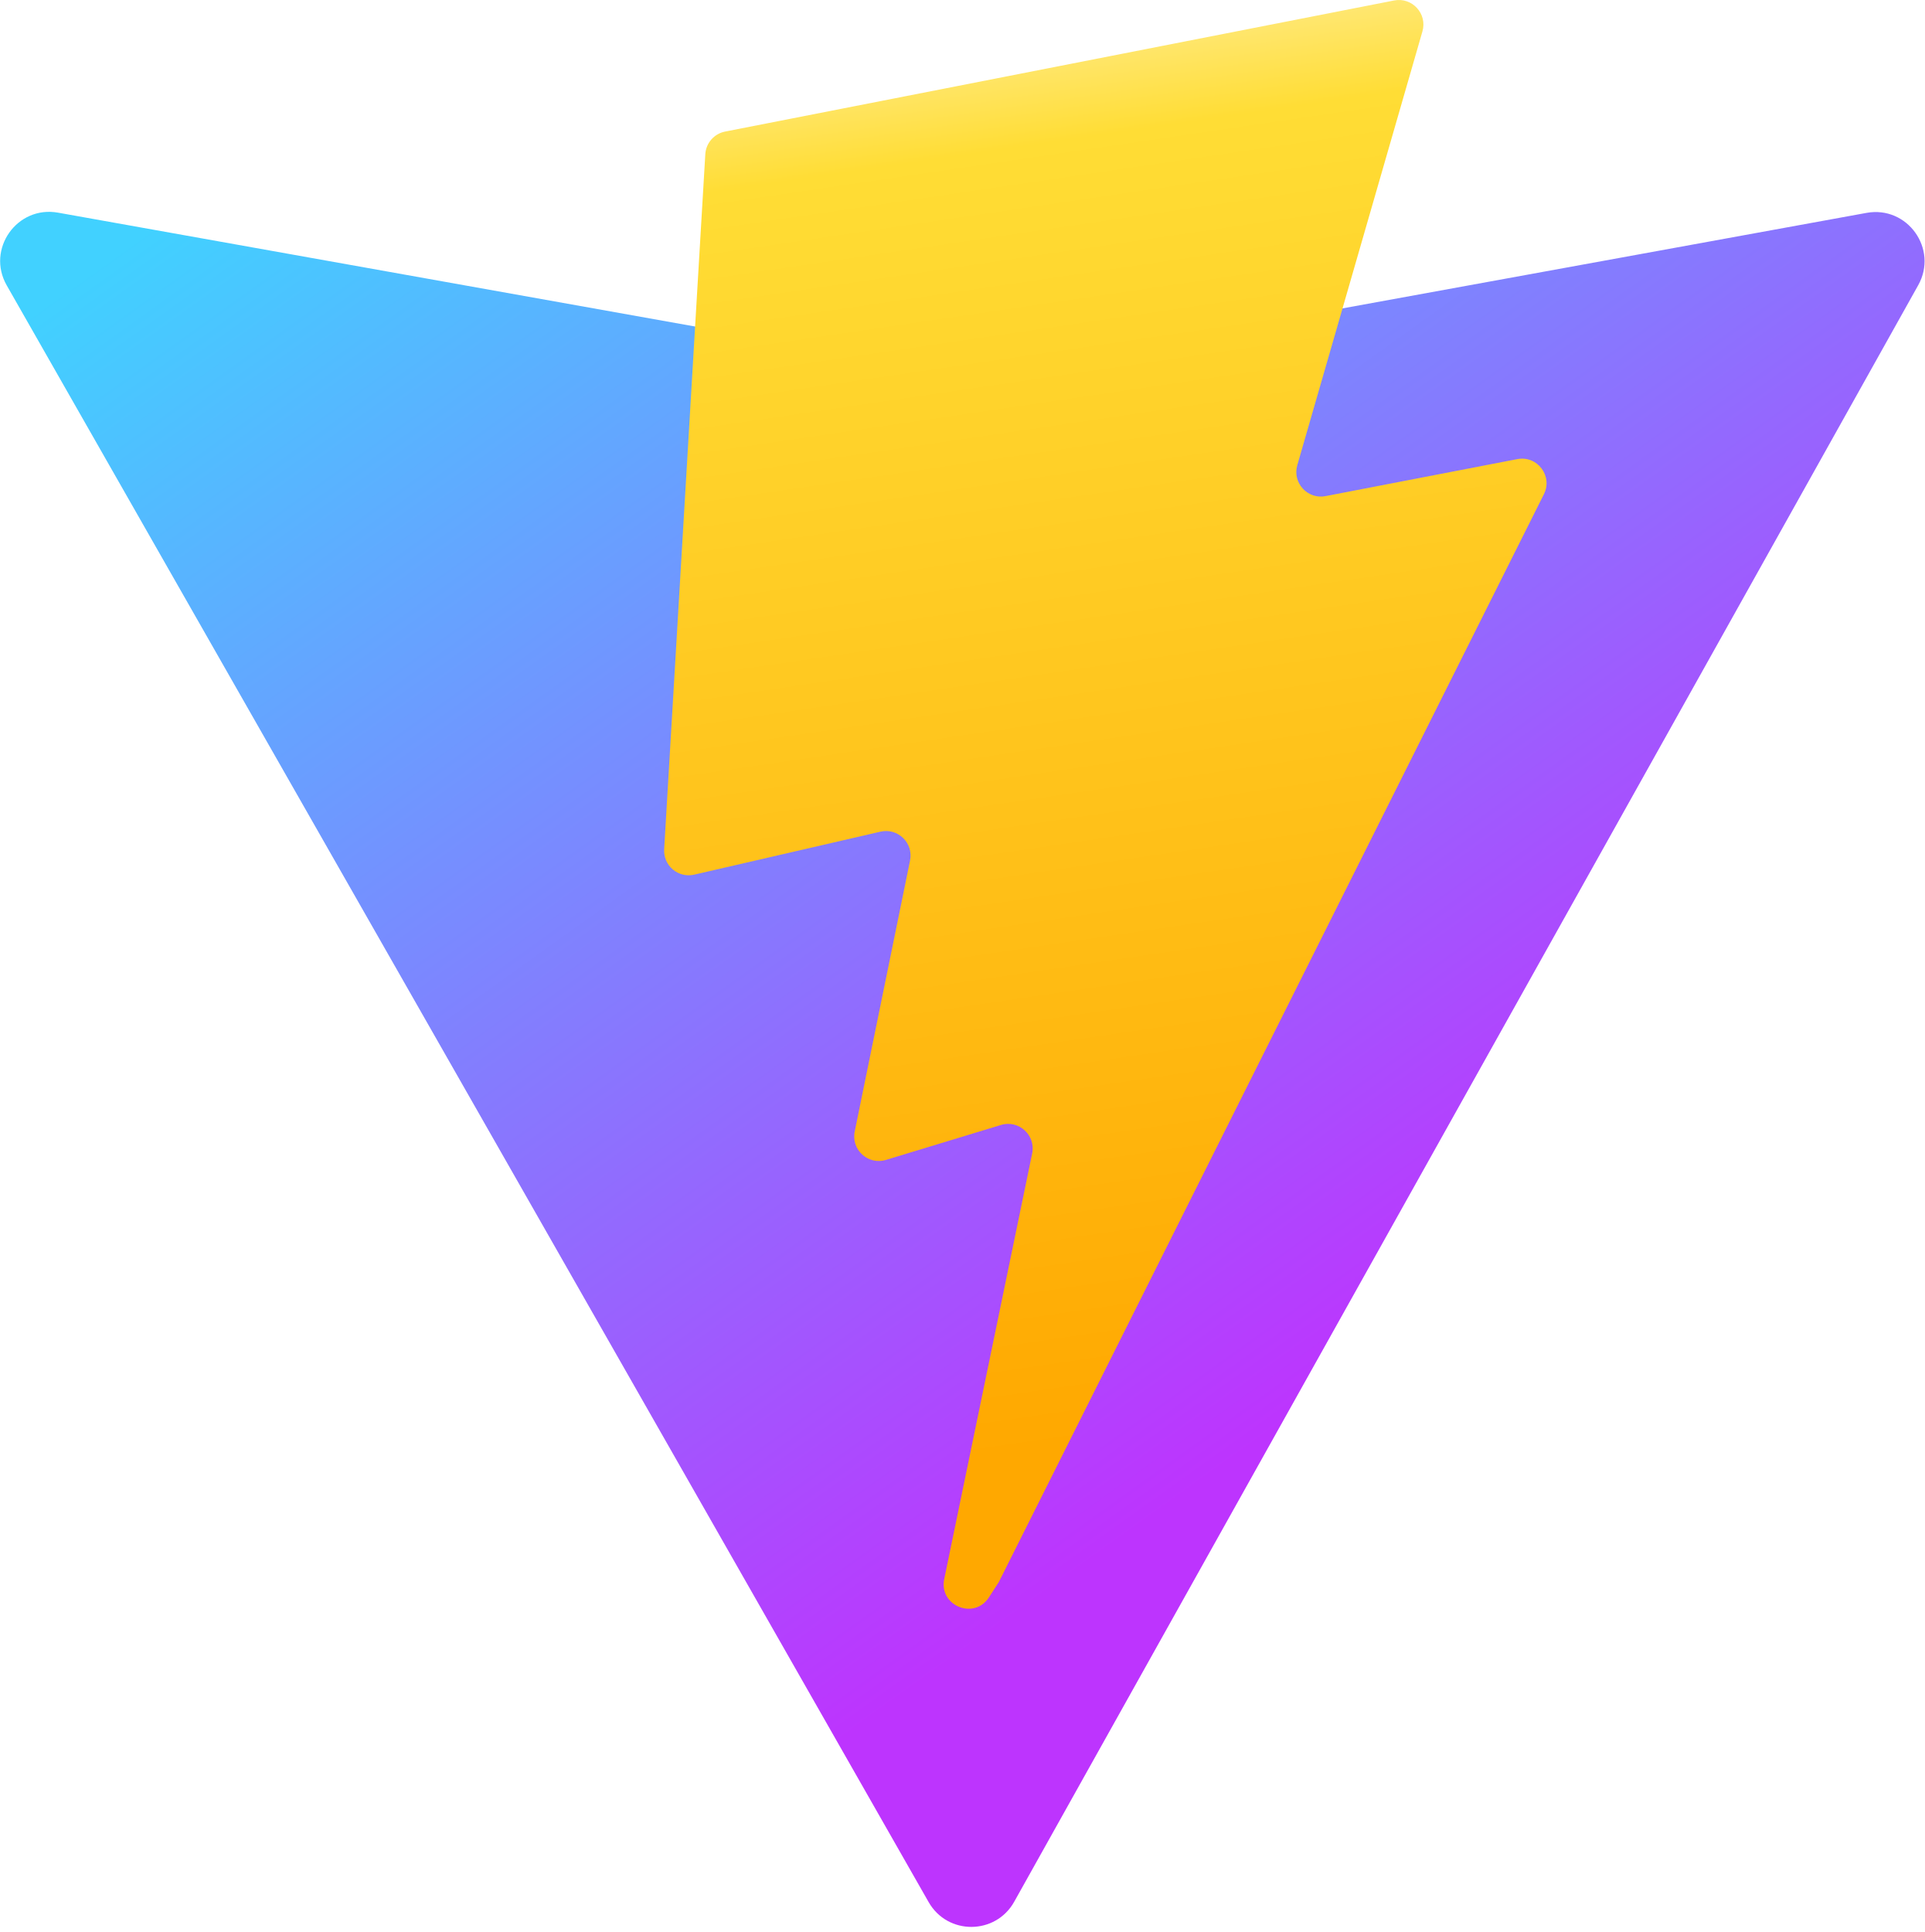
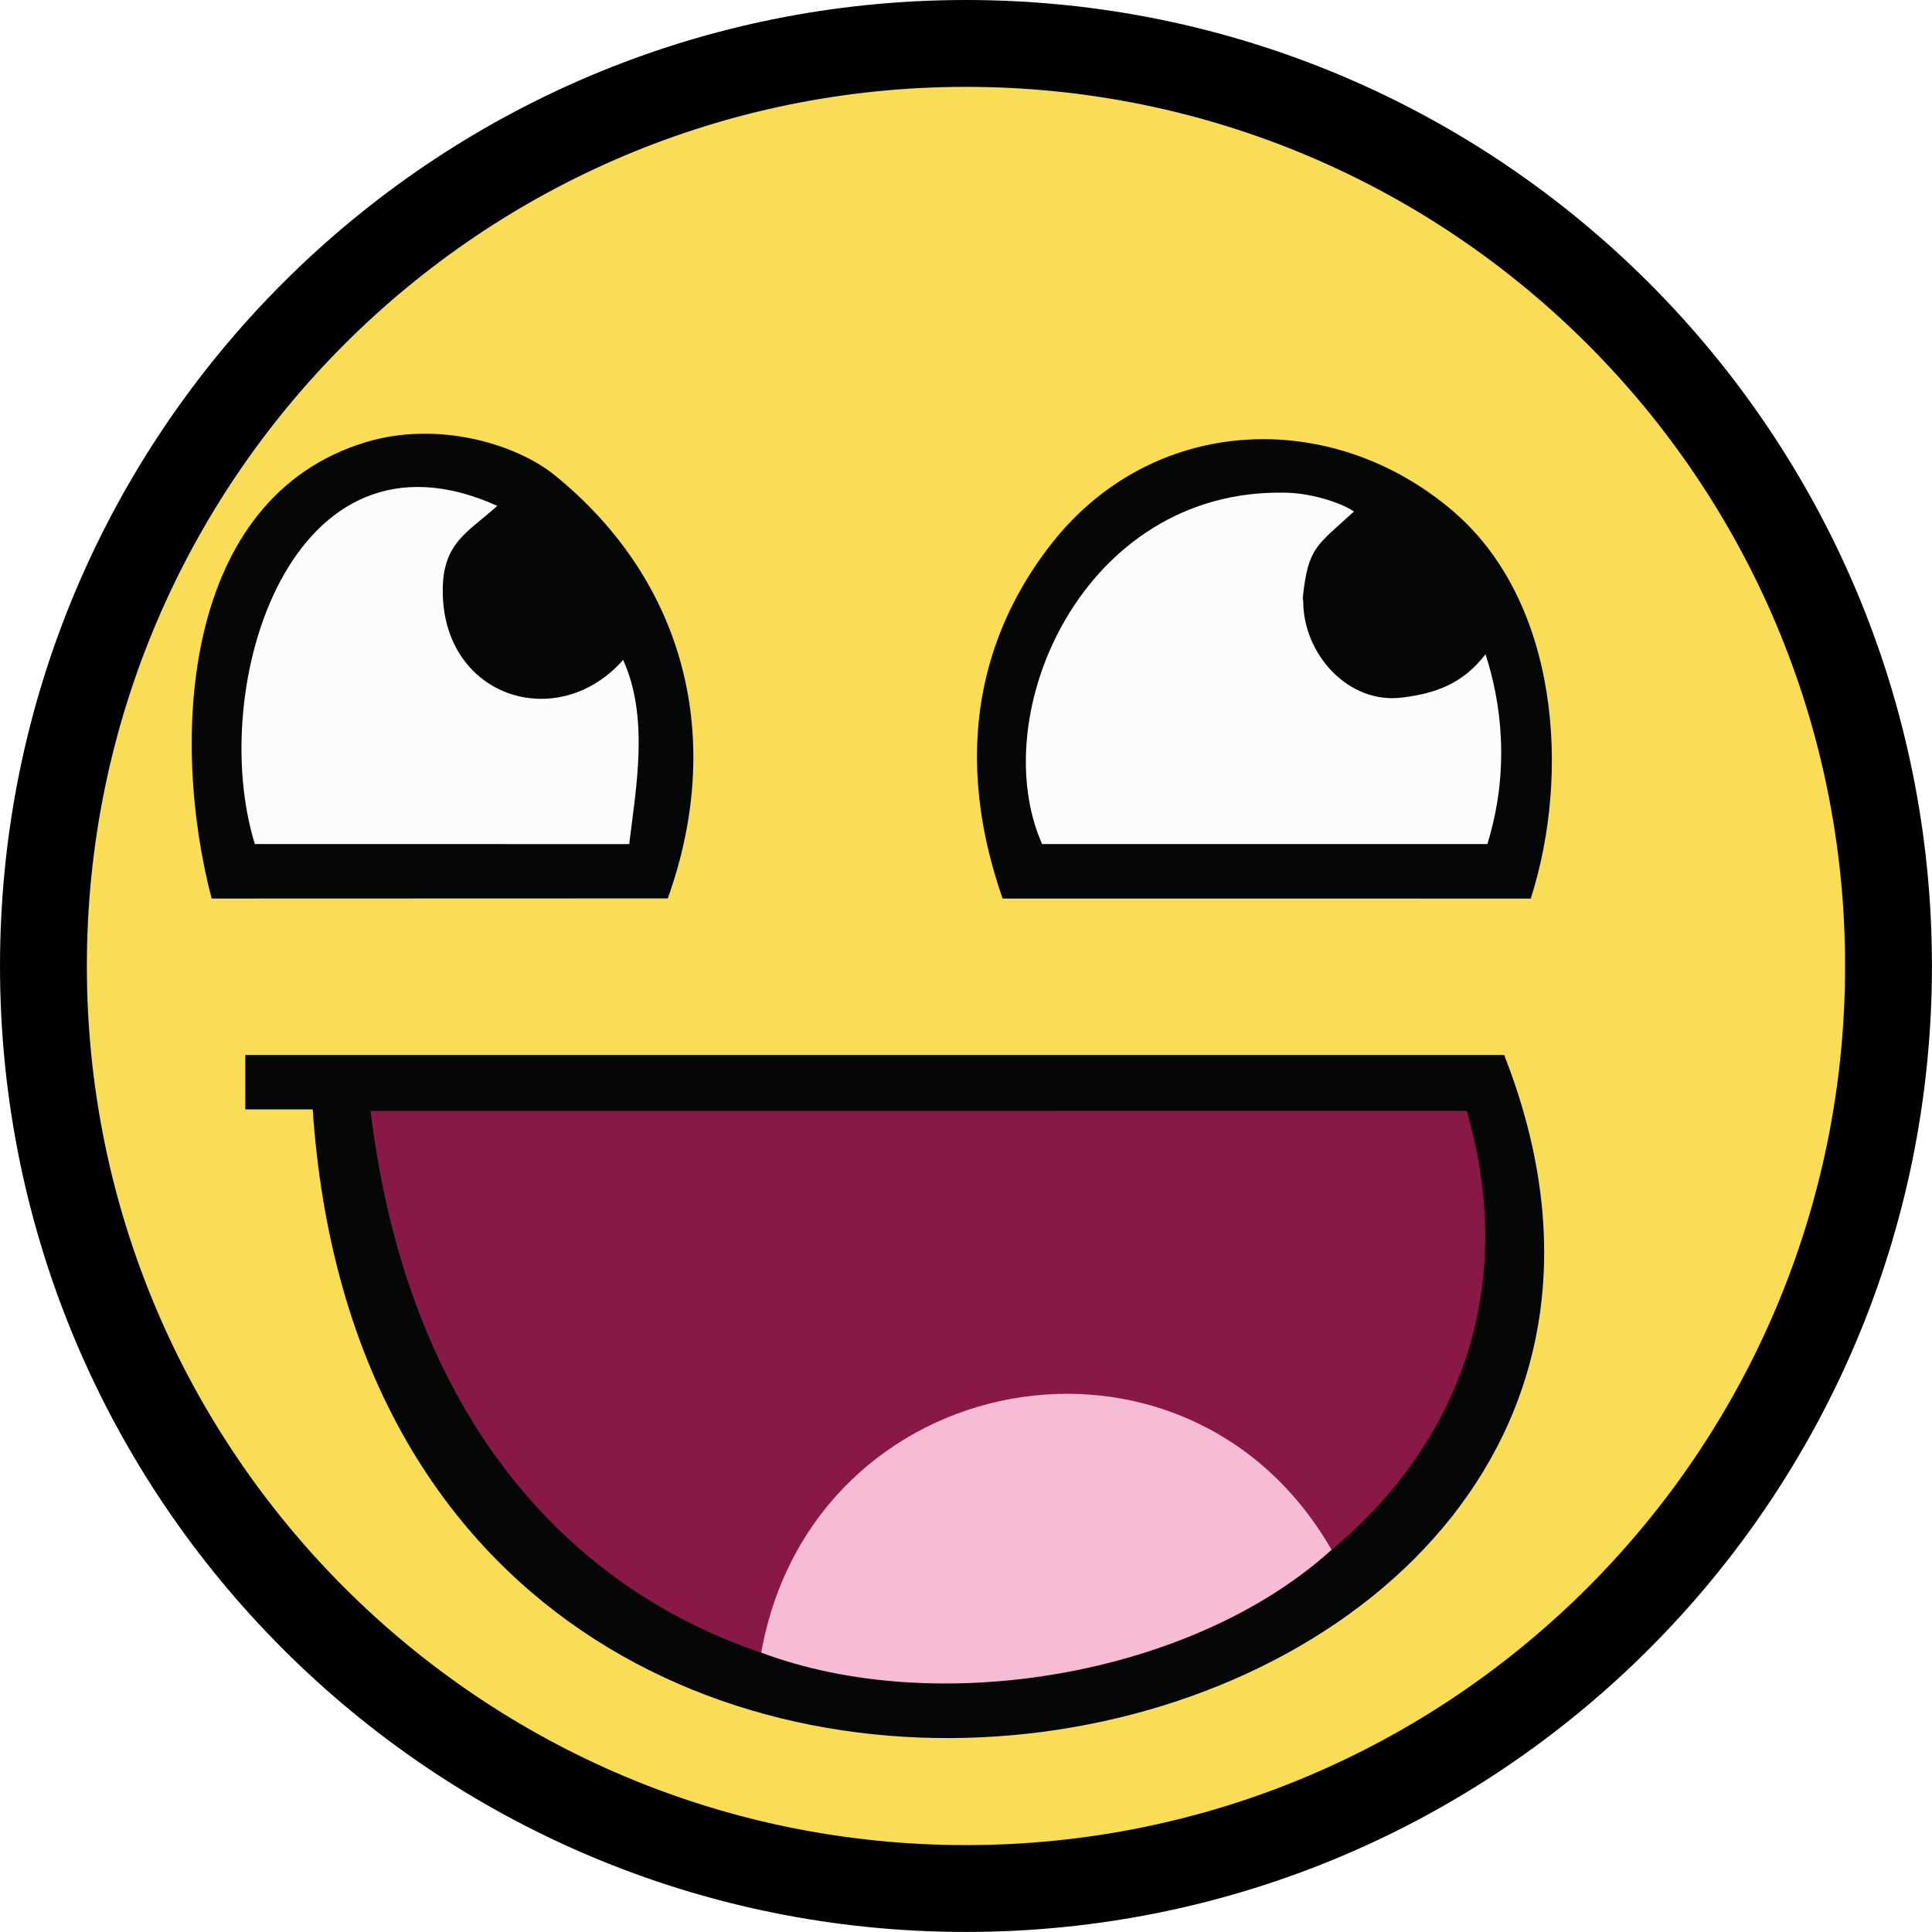
- <svg xmlns="http://www.w3.org/2000/svg" aria-hidden="true" role="img" class="iconify iconify--logos" width="31.88" height="32" preserveAspectRatio="xMidYMid meet" viewBox="0 0 256 257">
-   <defs>
-     <linearGradient id="IconifyId1813088fe1fbc01fb466" x1="-.828%" x2="57.636%" y1="7.652%" y2="78.411%">
-       <stop offset="0%" stop-color="#41D1FF" />
-       <stop offset="100%" stop-color="#BD34FE" />
-     </linearGradient>
-     <linearGradient id="IconifyId1813088fe1fbc01fb467" x1="43.376%" x2="50.316%" y1="2.242%" y2="89.03%">
-       <stop offset="0%" stop-color="#FFEA83" />
-       <stop offset="8.333%" stop-color="#FFDD35" />
-       <stop offset="100%" stop-color="#FFA800" />
-     </linearGradient>
+ <svg xmlns="http://www.w3.org/2000/svg" id="svg3773" viewBox="0 0 499.99 499.99" version="1.1">
+   <defs id="defs3775">
+     <style id="style3110" type="text/css">.str0 {stroke:black;stroke-width:0.238}
+     .fil0 {fill:black}
+     .fil2 {fill:#050707}
+     .fil3 {fill:#881846}
+     .fil5 {fill:#F6BCD6}
+     .fil1 {fill:#F9DD56}
+     .fil4 {fill:#FDFCFD}</style>
+     <style id="style3955" type="text/css">.str0 {stroke:black;stroke-width:0.238}
+     .fil0 {fill:black}
+     .fil2 {fill:#050707}
+     .fil3 {fill:#881846}
+     .fil5 {fill:#F6BCD6}
+     .fil1 {fill:#F9DD56}
+     .fil4 {fill:#FDFCFD}</style>
  </defs>
-   <path fill="url(#IconifyId1813088fe1fbc01fb466)" d="M255.153 37.938L134.897 252.976c-2.483 4.44-8.862 4.466-11.382.048L.875 37.958c-2.746-4.814 1.371-10.646 6.827-9.67l120.385 21.517a6.537 6.537 0 0 0 2.322-.004l117.867-21.483c5.438-.991 9.574 4.796 6.877 9.62Z" />
-   <path fill="url(#IconifyId1813088fe1fbc01fb467)" d="M185.432.063L96.44 17.501a3.268 3.268 0 0 0-2.634 3.014l-5.474 92.456a3.268 3.268 0 0 0 3.997 3.378l24.777-5.718c2.318-.535 4.413 1.507 3.936 3.838l-7.361 36.047c-.495 2.426 1.782 4.5 4.151 3.78l15.304-4.649c2.372-.72 4.652 1.36 4.15 3.788l-11.698 56.621c-.732 3.542 3.979 5.473 5.943 2.437l1.313-2.028l72.516-144.72c1.215-2.423-.88-5.186-3.54-4.672l-25.505 4.922c-2.396.462-4.435-1.77-3.759-4.114l16.646-57.705c.677-2.35-1.37-4.583-3.769-4.113Z" />
+   <g id="layer1" transform="translate(1935 -830.08)">
+     <g id="Слой_x0020_1-5" transform="matrix(1.5439 0 0 1.5439 -1935 830.08)">
+       <circle id="circle3959" style="stroke:#000000;stroke-width:.238;fill:#000000" d="m 323.729,161.924 c 0,89.362 -72.443,161.805 -161.805,161.805 C 72.562,323.729 0.119,251.286 0.119,161.924 0.119,72.562 72.562,0.119 161.924,0.119 c 89.362,0 161.805,72.443 161.805,161.805 z" class="fil0 str0" cy="161.92" cx="161.92" r="161.8" />
+       <circle id="circle3961" style="stroke:#000000;stroke-width:.238;fill:#f9dd56" d="m 309.406,161.924 c 0,81.452 -66.03,147.482 -147.482,147.482 -81.452,0 -147.482,-66.03 -147.482,-147.482 0,-81.452 66.03,-147.482 147.482,-147.482 81.452,0 147.482,66.03 147.482,147.482 z" class="fil1 str0" cy="161.92" cx="161.92" r="147.48" />
+       <path id="path3963" class="fil2" style="fill:#050707" d="m41.123 185.96h11.294c11.213 165.04 248.98 116.18 199.71-9.133h-211.01v9.133z" />
+       <path id="path3965" class="fil3" style="fill:#881846" d="m245.86 186.21-183.75 0.008c18.239 150.24 213.66 103.19 183.75-0.008z" />
+       <path id="path3967" class="fil2" style="fill:#050707" d="m176.27 91.114c-9.671 12.316-17.811 31.937-8.209 59.503l88.527 0.009c6.68-20.838 4.765-49.806-13.117-65.026-20.429-17.388-50.218-16.113-67.201 5.513z" />
+       <path id="path3969" class="fil2" style="fill:#050707" d="m61.305 74.123c-30.866 9.369-32.821 49.81-25.828 76.495l76.459-0.025c9.501-26.523 3.195-52.857-18.826-70.836-6.67-5.446-19.863-9.259-31.806-5.634z" />
+       <path id="path3971" class="fil4" style="fill:#fdfcfd" d="m174.68 141.48h74.64c3.856-12.479 2.297-23.818-0.315-31.809-3.897 5.079-8.569 6.563-13.857 7.244-9.181 1.222-16.692-7.347-16.692-16.062l-0.08-0.639c0.892-8.514 2.272-8.682 8.584-14.478-2.433-1.629-7.626-3.149-11.653-3.149-33.827-0.655-50.247 37.199-40.627 58.893z" />
+       <path id="path3973" class="fil5" style="fill:#f6bcd6" d="m223.2 259.78c-24.285-42.293-86.986-30.941-95.6 17.233 29.39 11.065 72.231 3.974 95.6-17.233z" />
+       <path id="path3975" class="fil4" style="fill:#fdfcfd" d="m42.72 141.48 62.752 0.011c1.05-8.974 3.435-21.112-1.024-30.875-10.927 12.411-30.279 6.335-30.234-11.653 0-8.091 4.333-9.775 9.133-14.172-34.666-15.646-48.763 30.431-40.627 56.689z" />
+     </g>
+   </g>
</svg>
